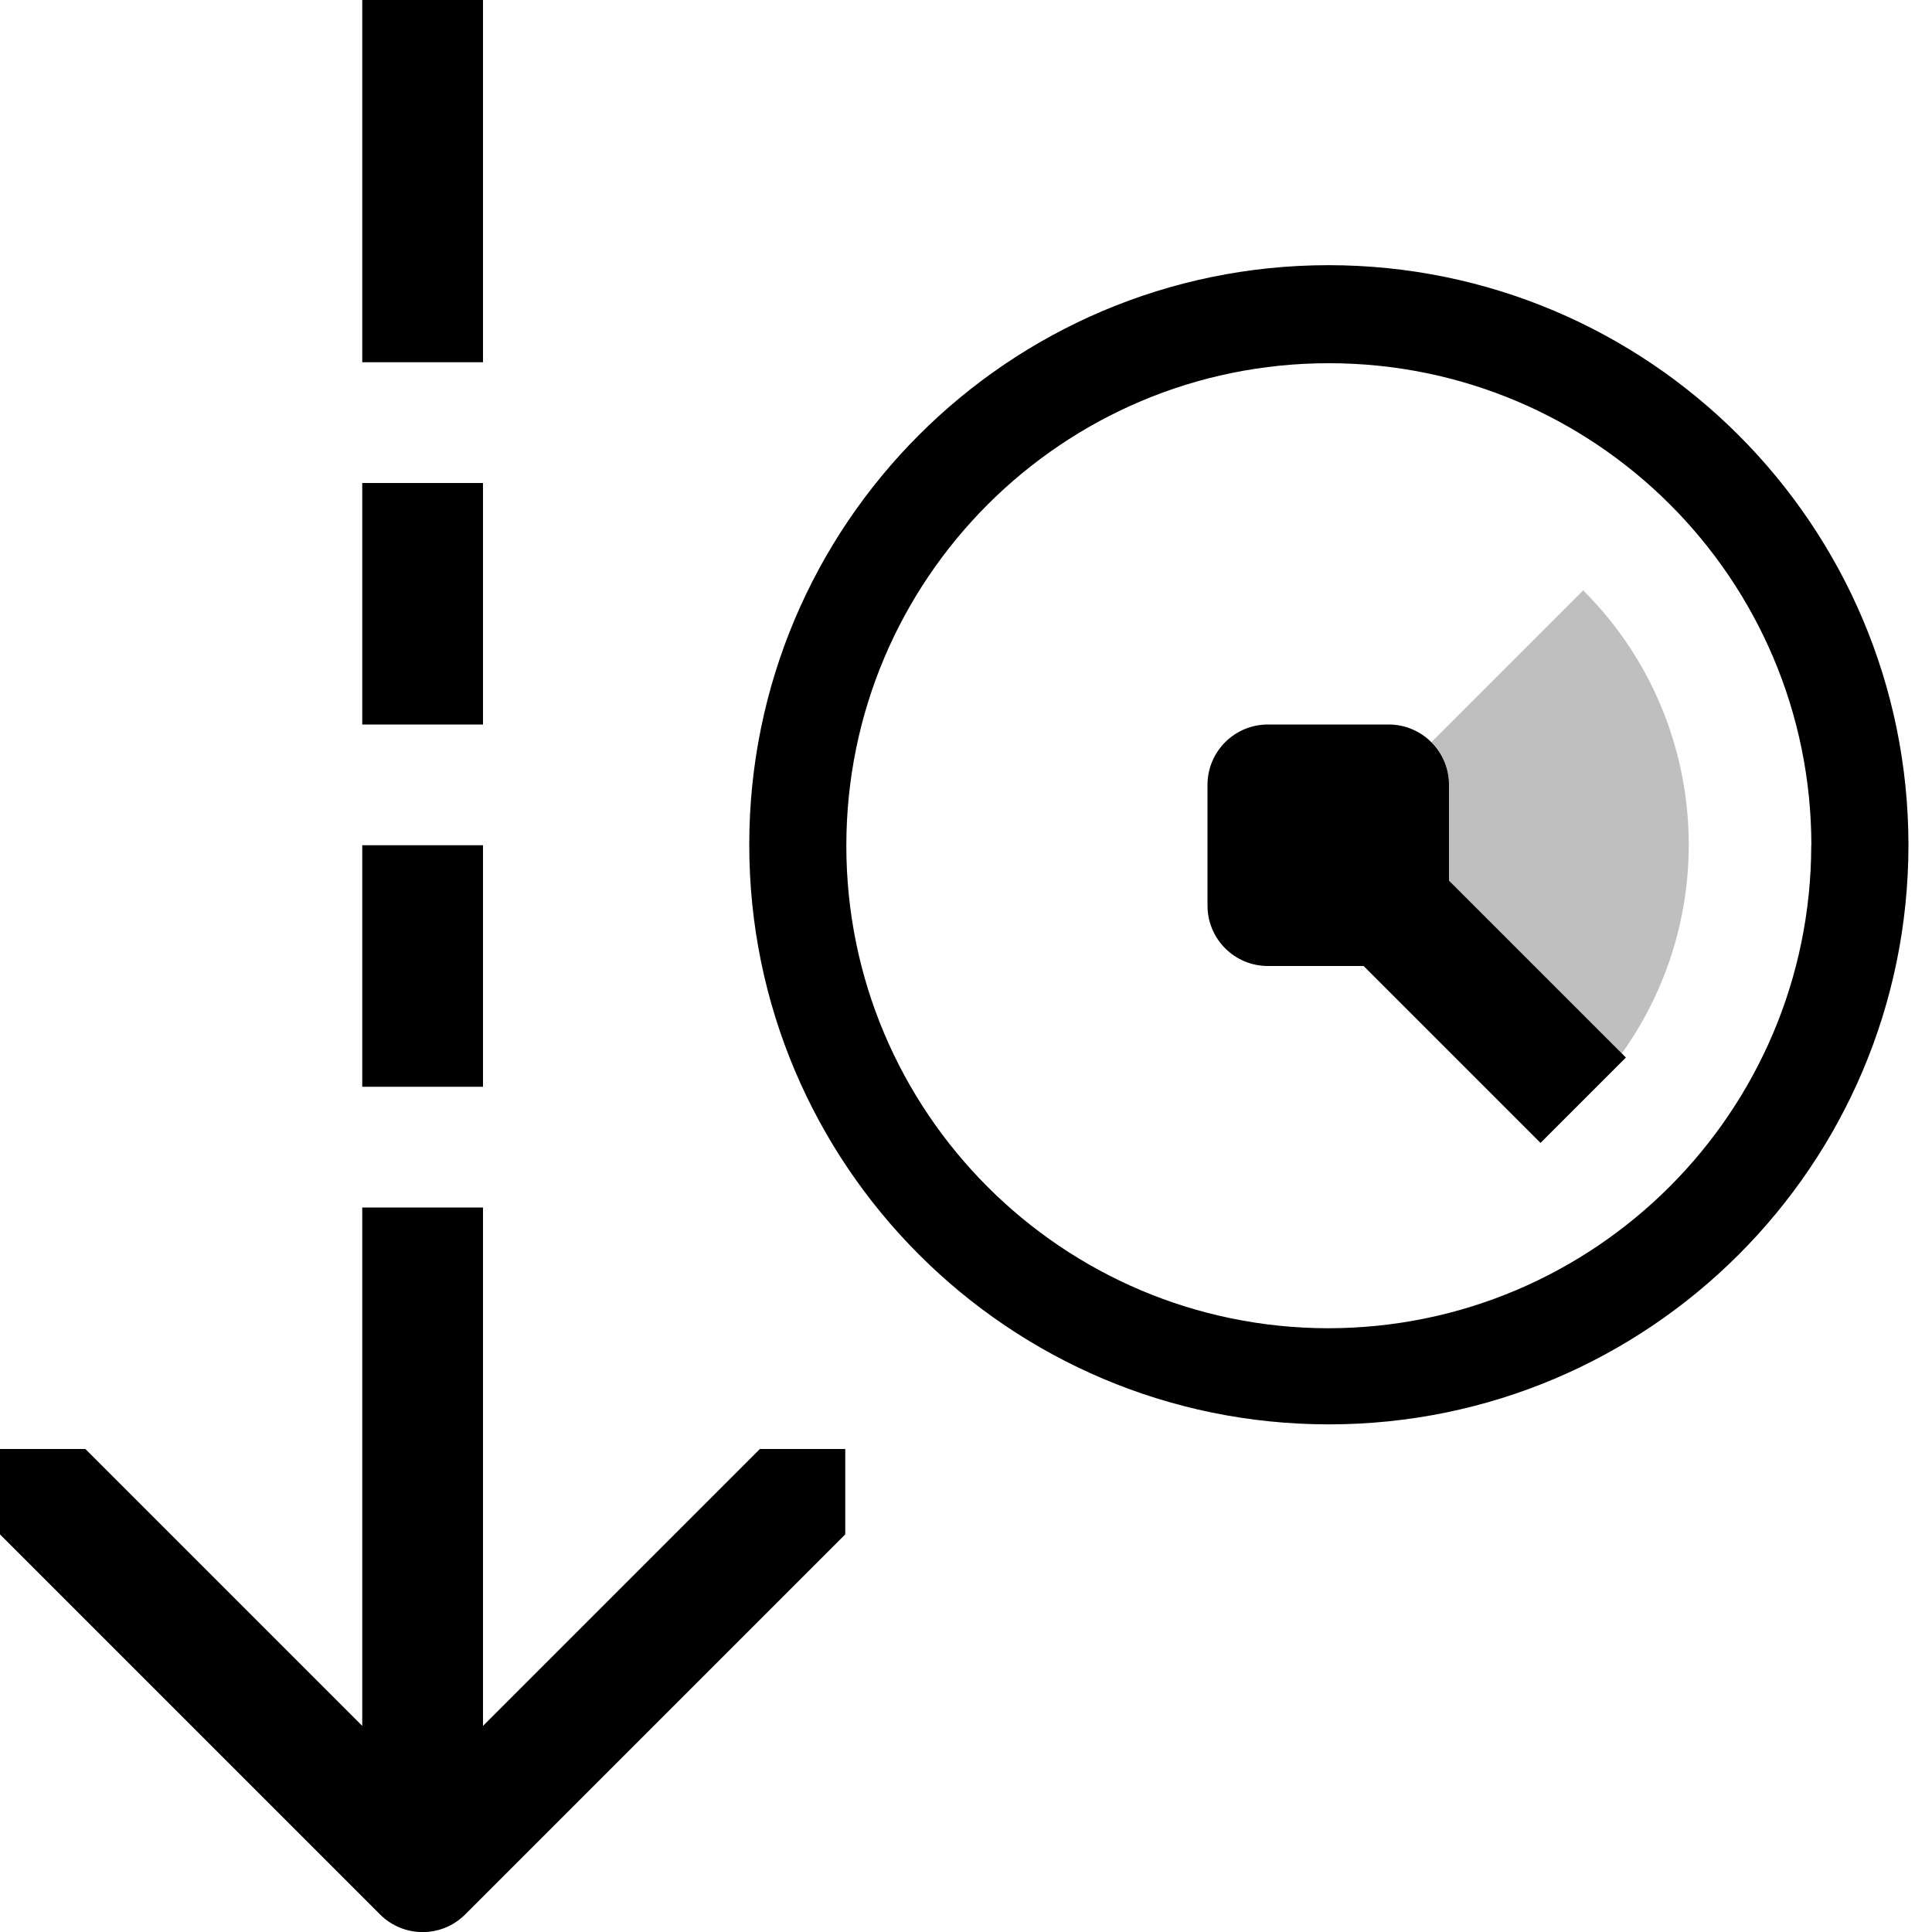
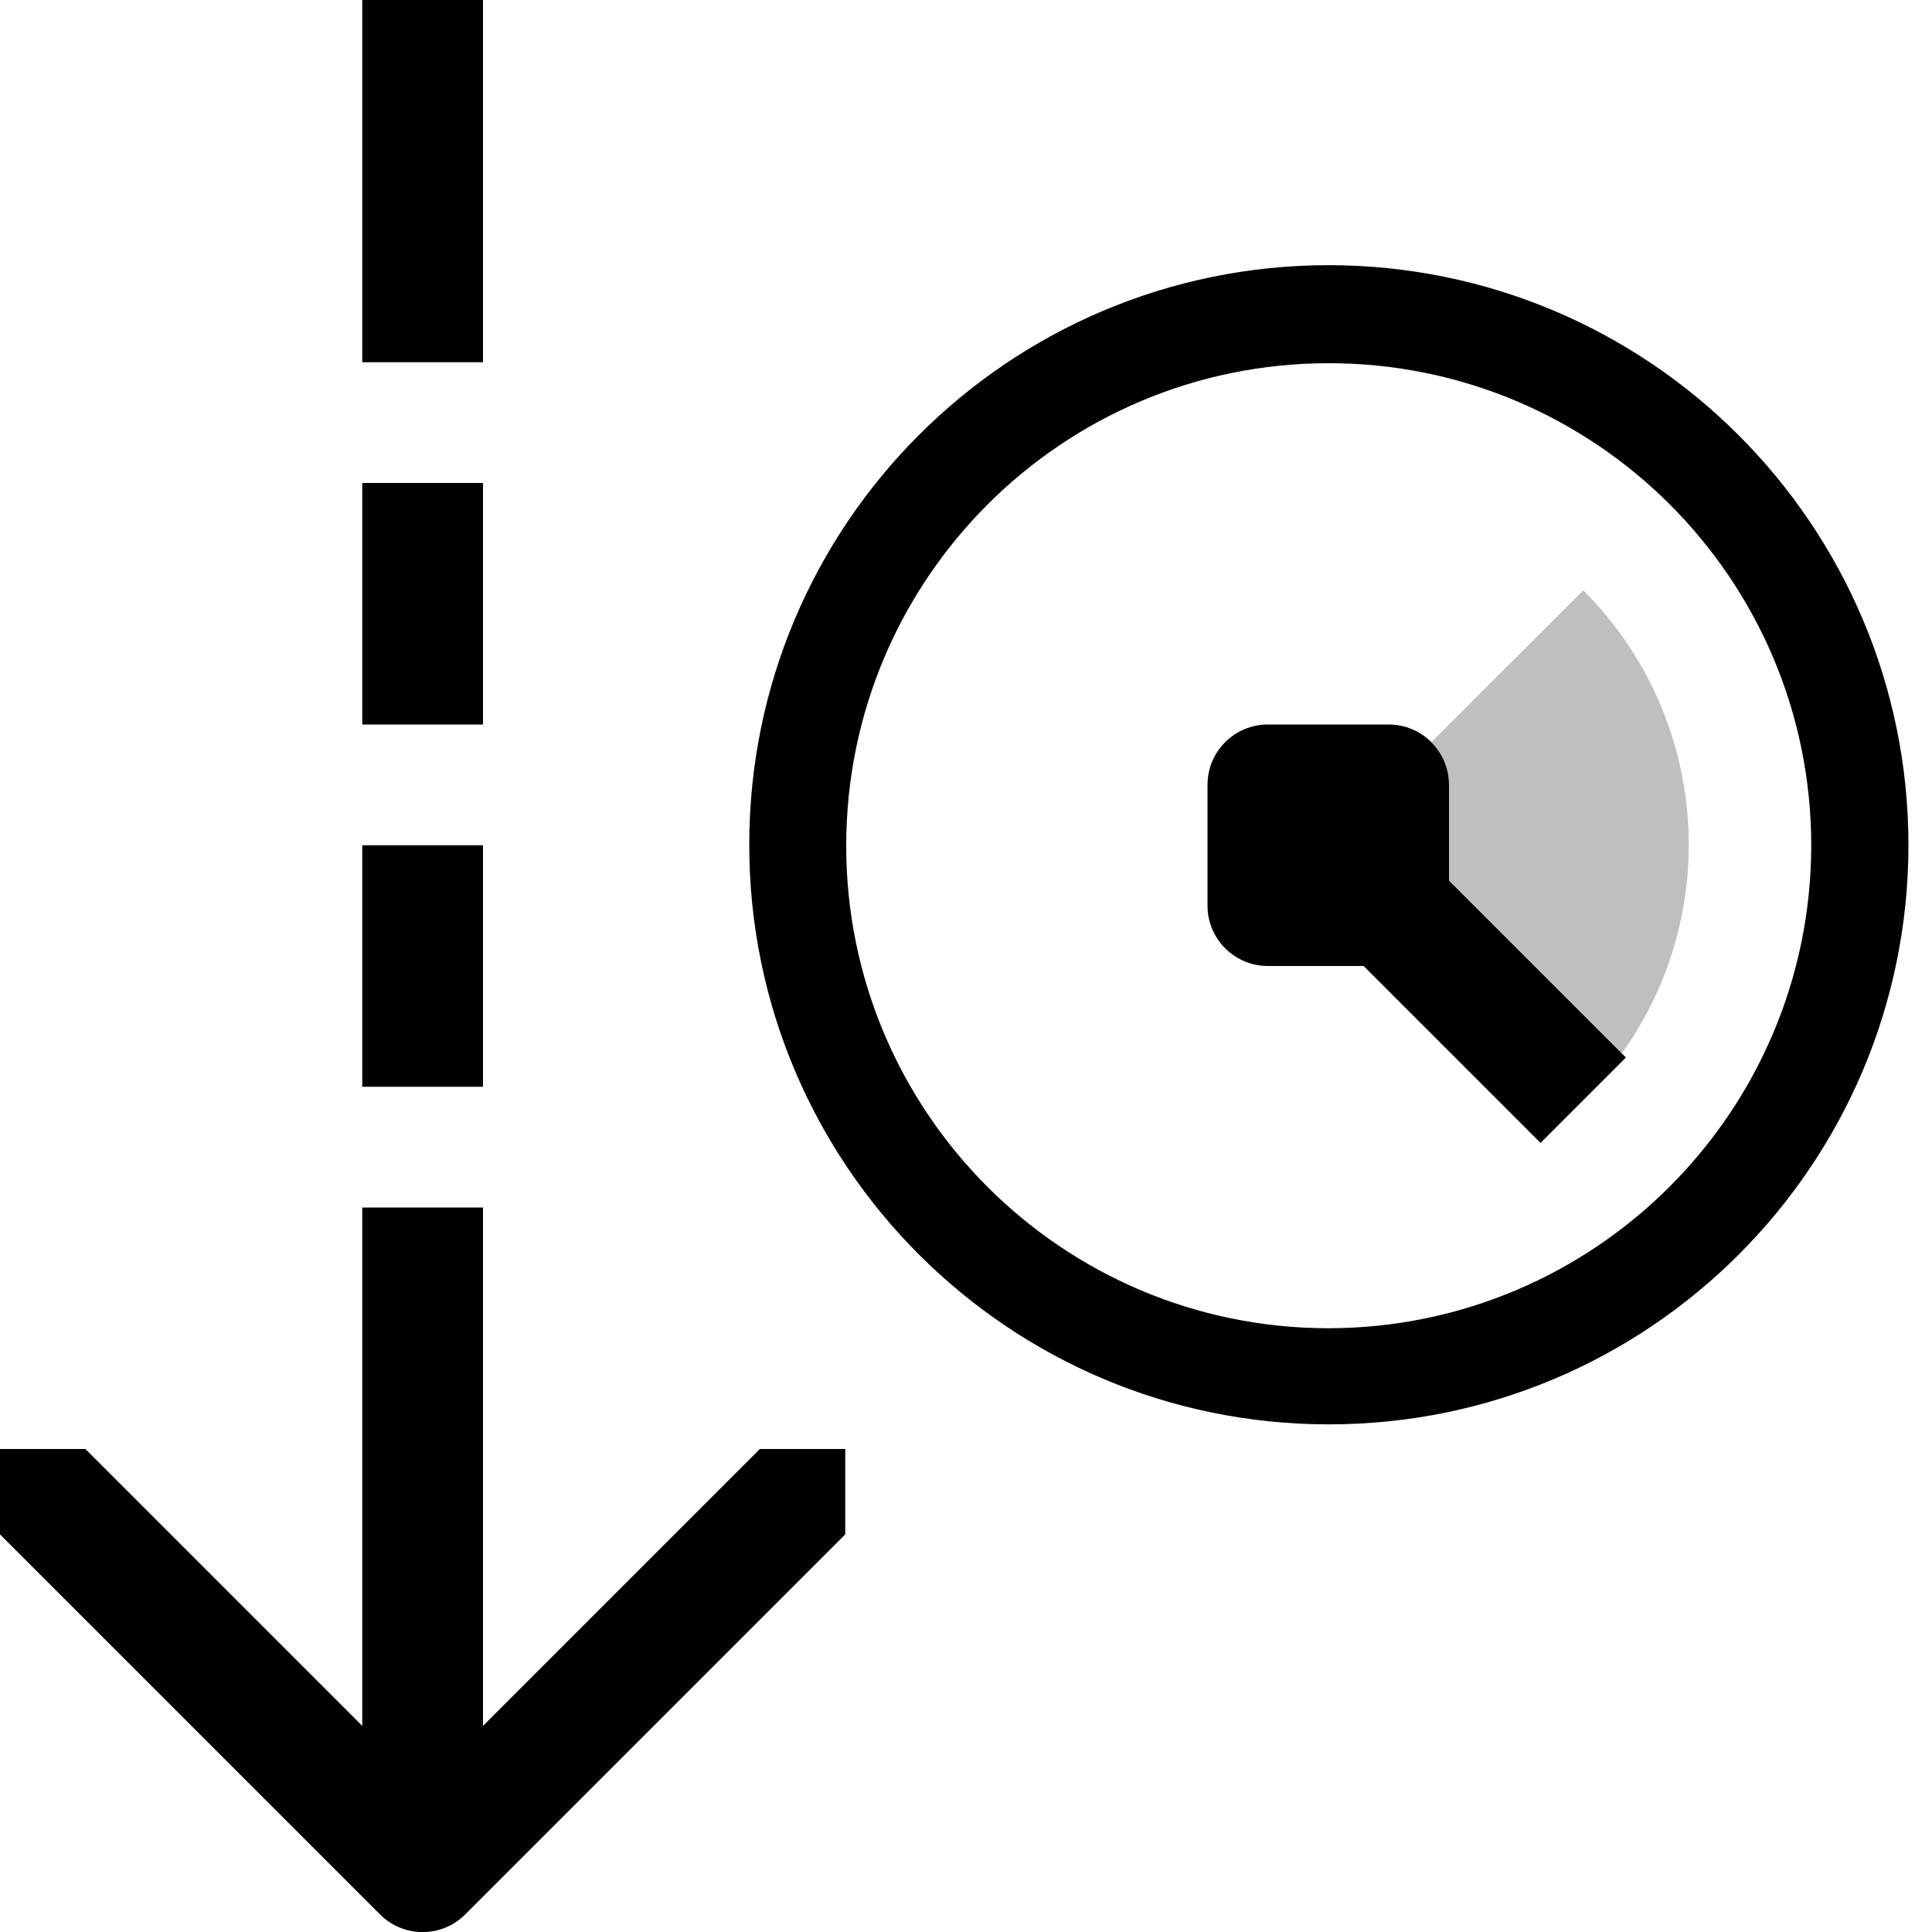
- <svg xmlns="http://www.w3.org/2000/svg" id="icons" viewBox="0 0 16 16">
-   <defs>
-     <style>.cls-1{opacity:0.25;}.cls-2{fill:none;}</style>
-   </defs>
-   <path class="cls-1" d="M13.112,9.111l-.001.001-0-0Zm-.001-4.222L11.854,6.146A.499.499,0,0,1,12,6.5v.793l1.431,1.431a2.973,2.973,0,0,0-.32-3.835Z" />
-   <path d="M4,9H3V7H4ZM4,4H3V6H4ZM4,0H3V3H4ZM6.293,12,4,14.293V10H3v4.293L.707,12H0v.707L3.148,15.855a.498.498,0,0,0,.704,0L7,12.707V12ZM15.805,7a4.8,4.8,0,1,1-4.805-4.804A4.805,4.805,0,0,1,15.805,7Zm-.804,0A3.996,3.996,0,1,0,11,11,4.004,4.004,0,0,0,15,7ZM12.758,9.465,11.293,8H10.5a.5.5,0,0,1-.5-.5v-1a.5.5,0,0,1,.5-.5h1a.5.5,0,0,1,.5.5v.793l1.465,1.465Z" />
-   <rect class="cls-2" width="16" height="16" />
+ <svg xmlns="http://www.w3.org/2000/svg" viewBox="0 0 16 16">
+   <path d="M13.112 9.11v.001zm0-4.221l-1.258 1.257A.499.499 0 0 1 12 6.5v.793l1.431 1.431a2.973 2.973 0 0 0-.32-3.835z" opacity=".25" />
+   <path d="M4 9H3V7h1zm0-5H3v2h1zm0-4H3v3h1zm2.293 12L4 14.293V10H3v4.293L.707 12H0v.707l3.148 3.148a.498.498 0 0 0 .704 0L7 12.707V12zm9.512-5A4.8 4.8 0 1 1 11 2.196 4.805 4.805 0 0 1 15.805 7zM15 7a3.996 3.996 0 1 0-4 4 4.004 4.004 0 0 0 4-4zm-2.242 2.465L11.293 8H10.5a.5.5 0 0 1-.5-.5v-1a.5.5 0 0 1 .5-.5h1a.5.5 0 0 1 .5.5v.793l1.465 1.465z" />
+   <path fill="none" d="M0 0h16v16H0z" />
</svg>
